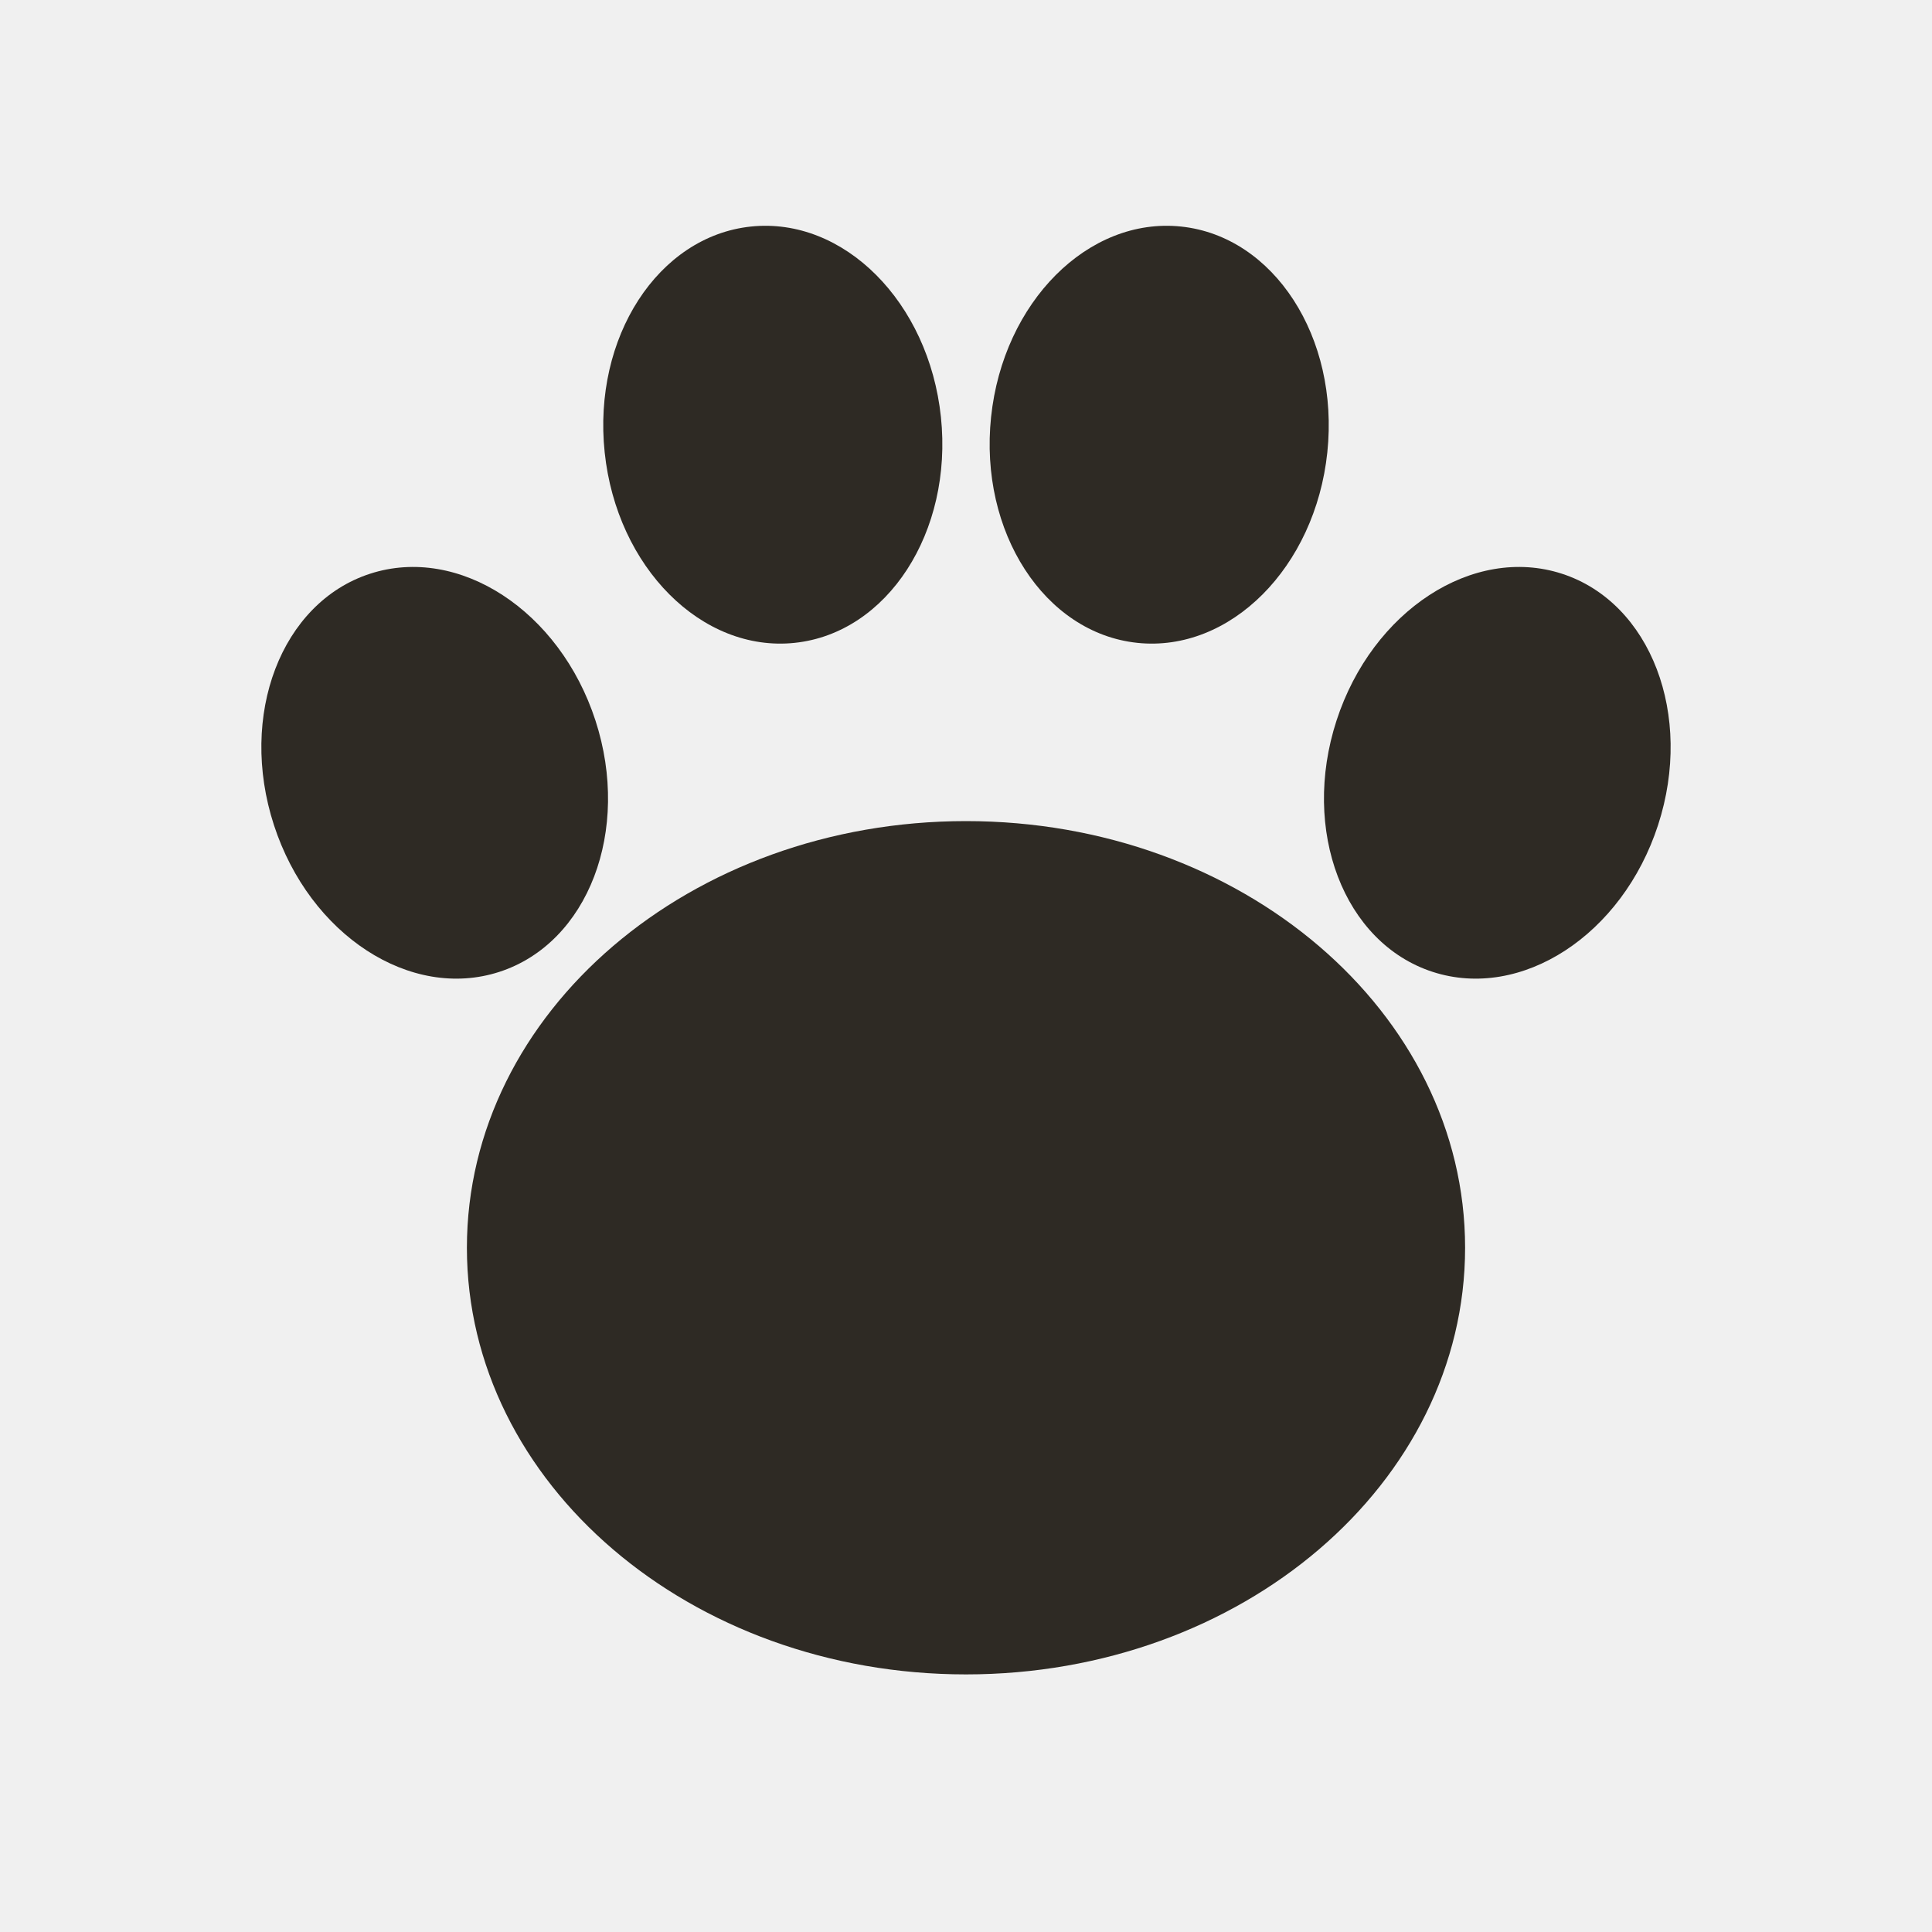
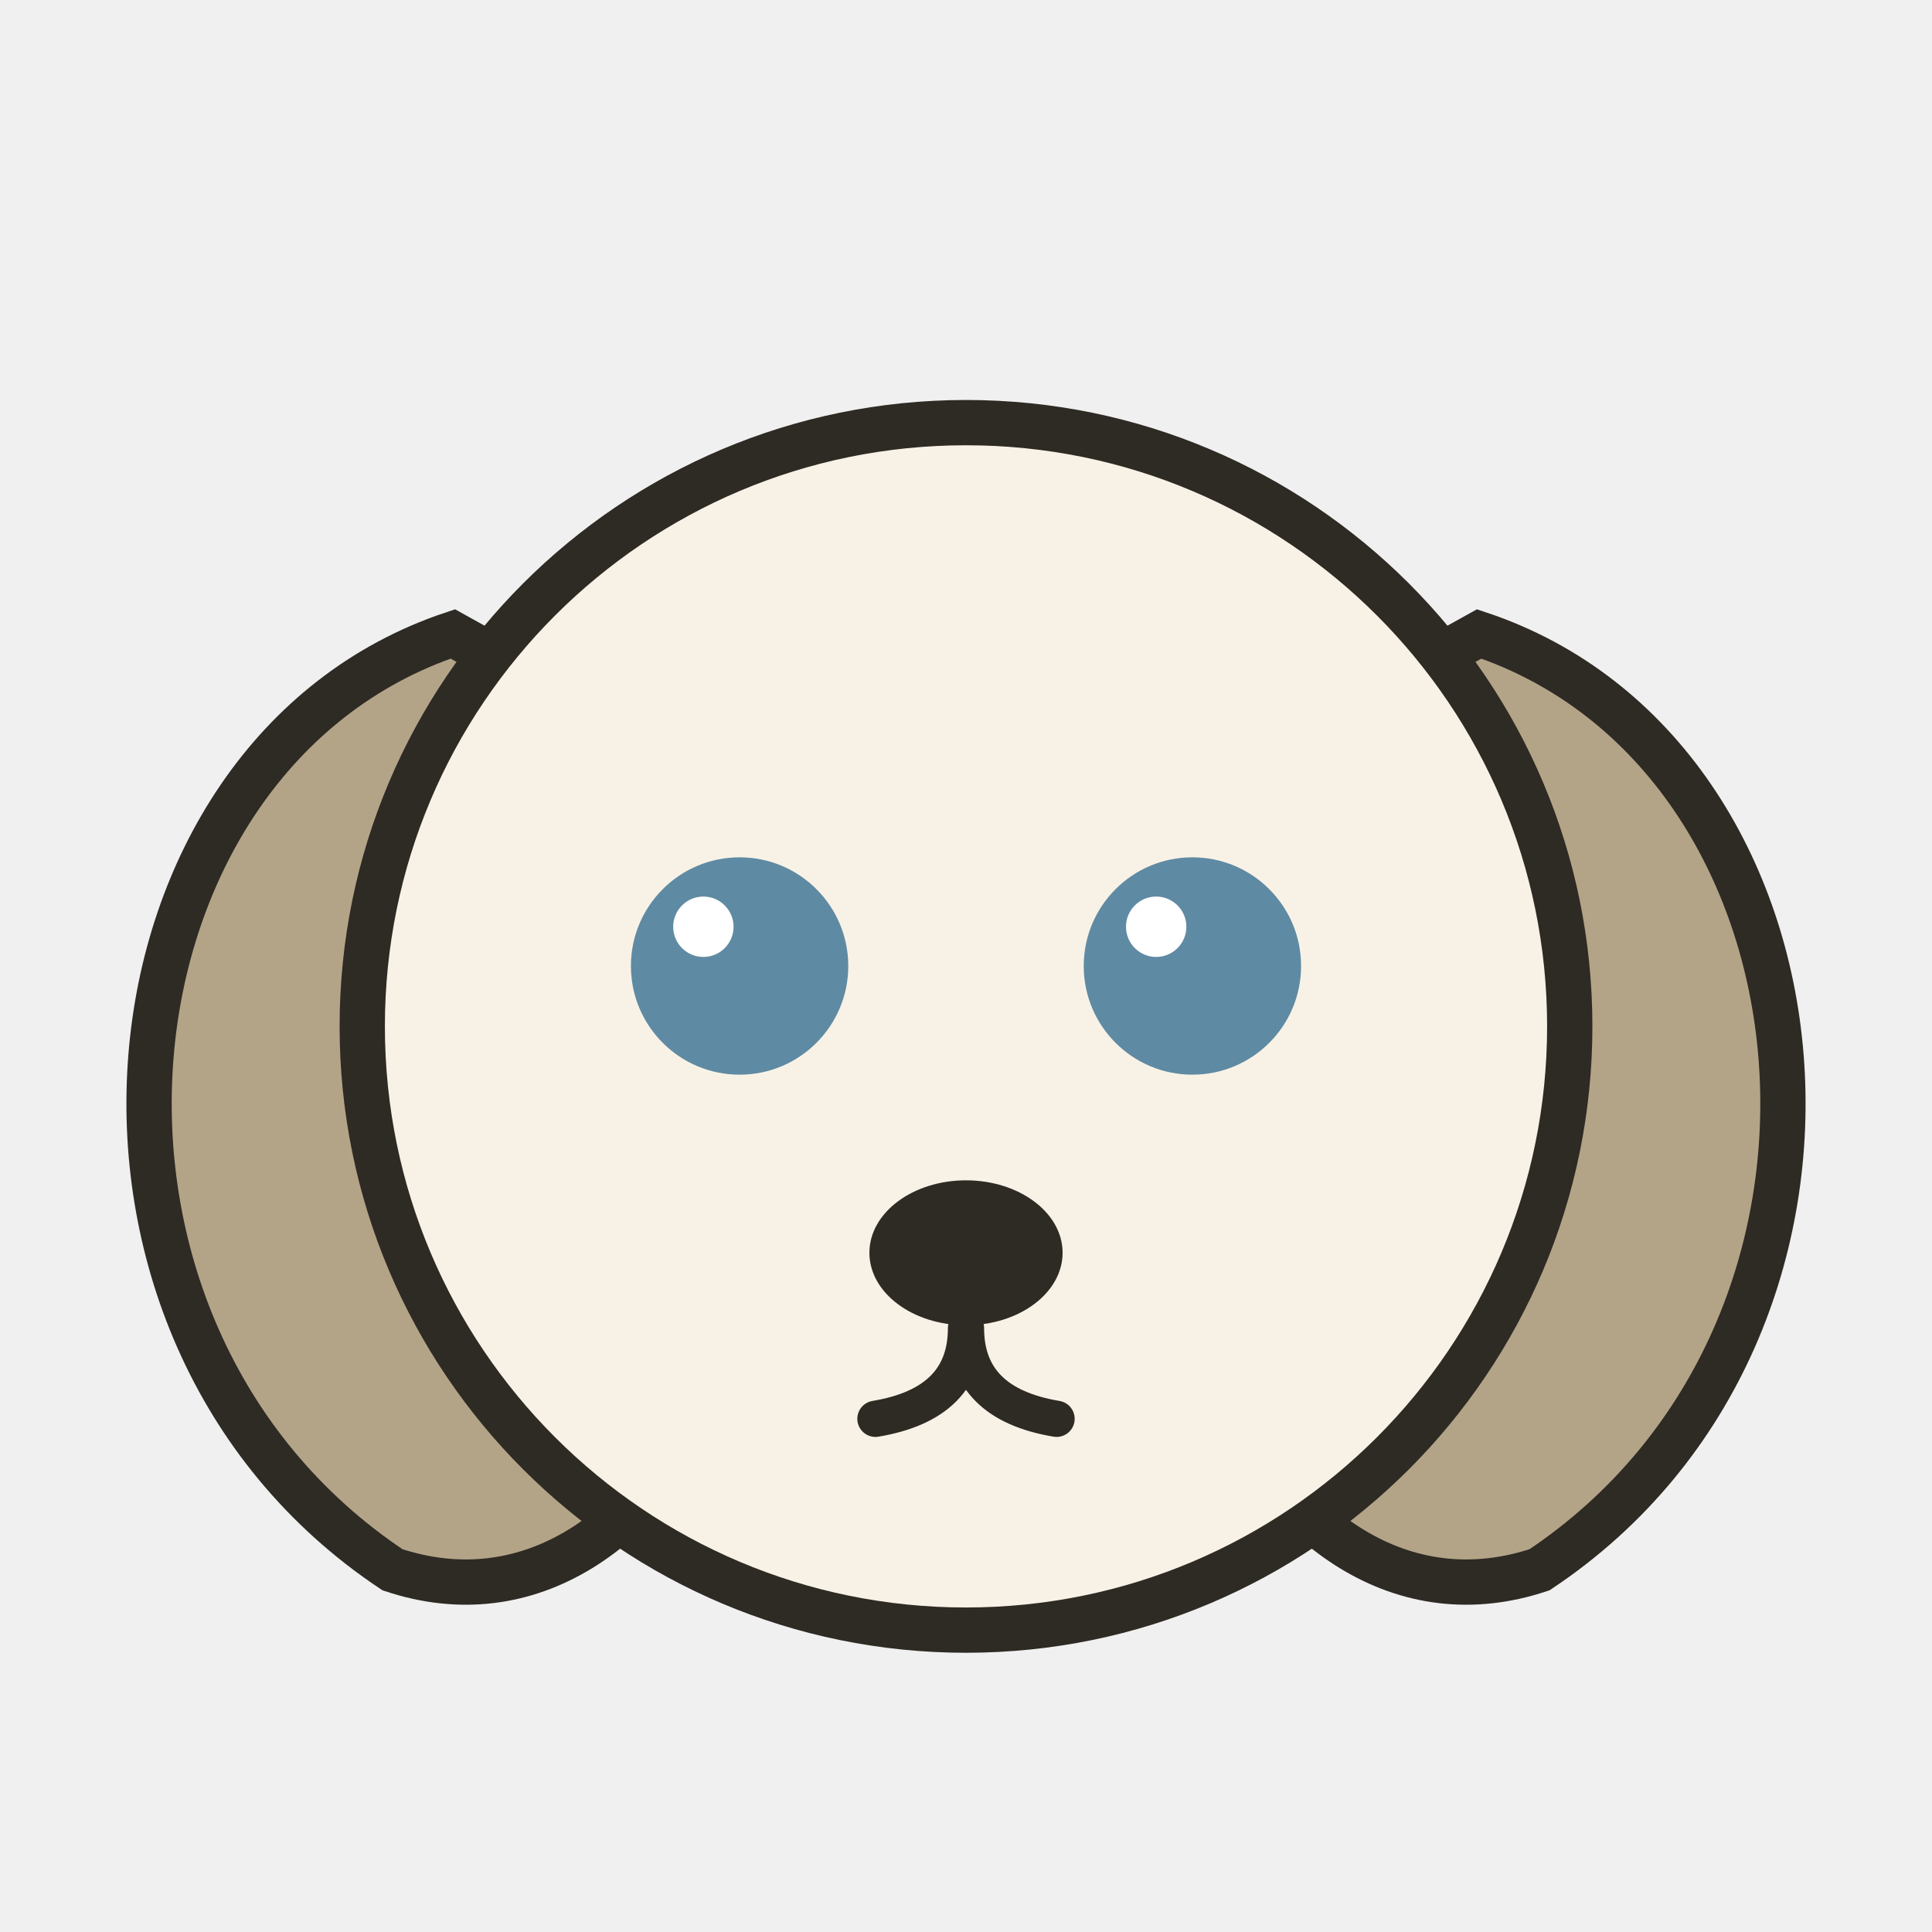
- <svg xmlns="http://www.w3.org/2000/svg" viewBox="0 0 24 24" fill="none">
-   <g fill="#2e2a24">
-     <ellipse cx="12" cy="15.5" rx="6.2" ry="5.3" />
-     <ellipse cx="5.4" cy="9.6" rx="2.1" ry="2.6" transform="rotate(-18 5.4 9.6)" />
-     <ellipse cx="9.6" cy="5.4" rx="2.1" ry="2.6" transform="rotate(-6 9.6 5.4)" />
-     <ellipse cx="14.4" cy="5.4" rx="2.1" ry="2.6" transform="rotate(6 14.4 5.4)" />
-     <ellipse cx="18.6" cy="9.6" rx="2.1" ry="2.6" transform="rotate(18 18.6 9.6)" />
-   </g>
+ <svg xmlns="http://www.w3.org/2000/svg" viewBox="0 0 64 64">
+   <path d="M15,21 C3,25 1,44 13,52 C22,55 29,41 24,26 Z" fill="#b3a488" stroke="#2e2a24" stroke-width="1.5" />
+   <path d="M49,21 C61,25 63,44 51,52 C42,55 35,41 40,26 Z" fill="#b3a488" stroke="#2e2a24" stroke-width="1.5" />
+   <circle cx="32" cy="34" r="20" fill="#f8f2e6" stroke="#2e2a24" stroke-width="1.5" />
+   <circle cx="24.5" cy="32" r="3.6" fill="#5f8aa3" />
+   <circle cx="39.5" cy="32" r="3.6" fill="#5f8aa3" />
+   <circle cx="23.3" cy="30.7" r="1" fill="#fff" />
+   <circle cx="38.3" cy="30.7" r="1" fill="#fff" />
+   <ellipse cx="32" cy="41.5" rx="3.2" ry="2.4" fill="#2e2a24" />
+   <path d="M32,44 q0,2.5 -3,3 M32,44 q0,2.5 3,3" stroke="#2e2a24" stroke-width="1.2" stroke-linecap="round" fill="none" />
</svg>
